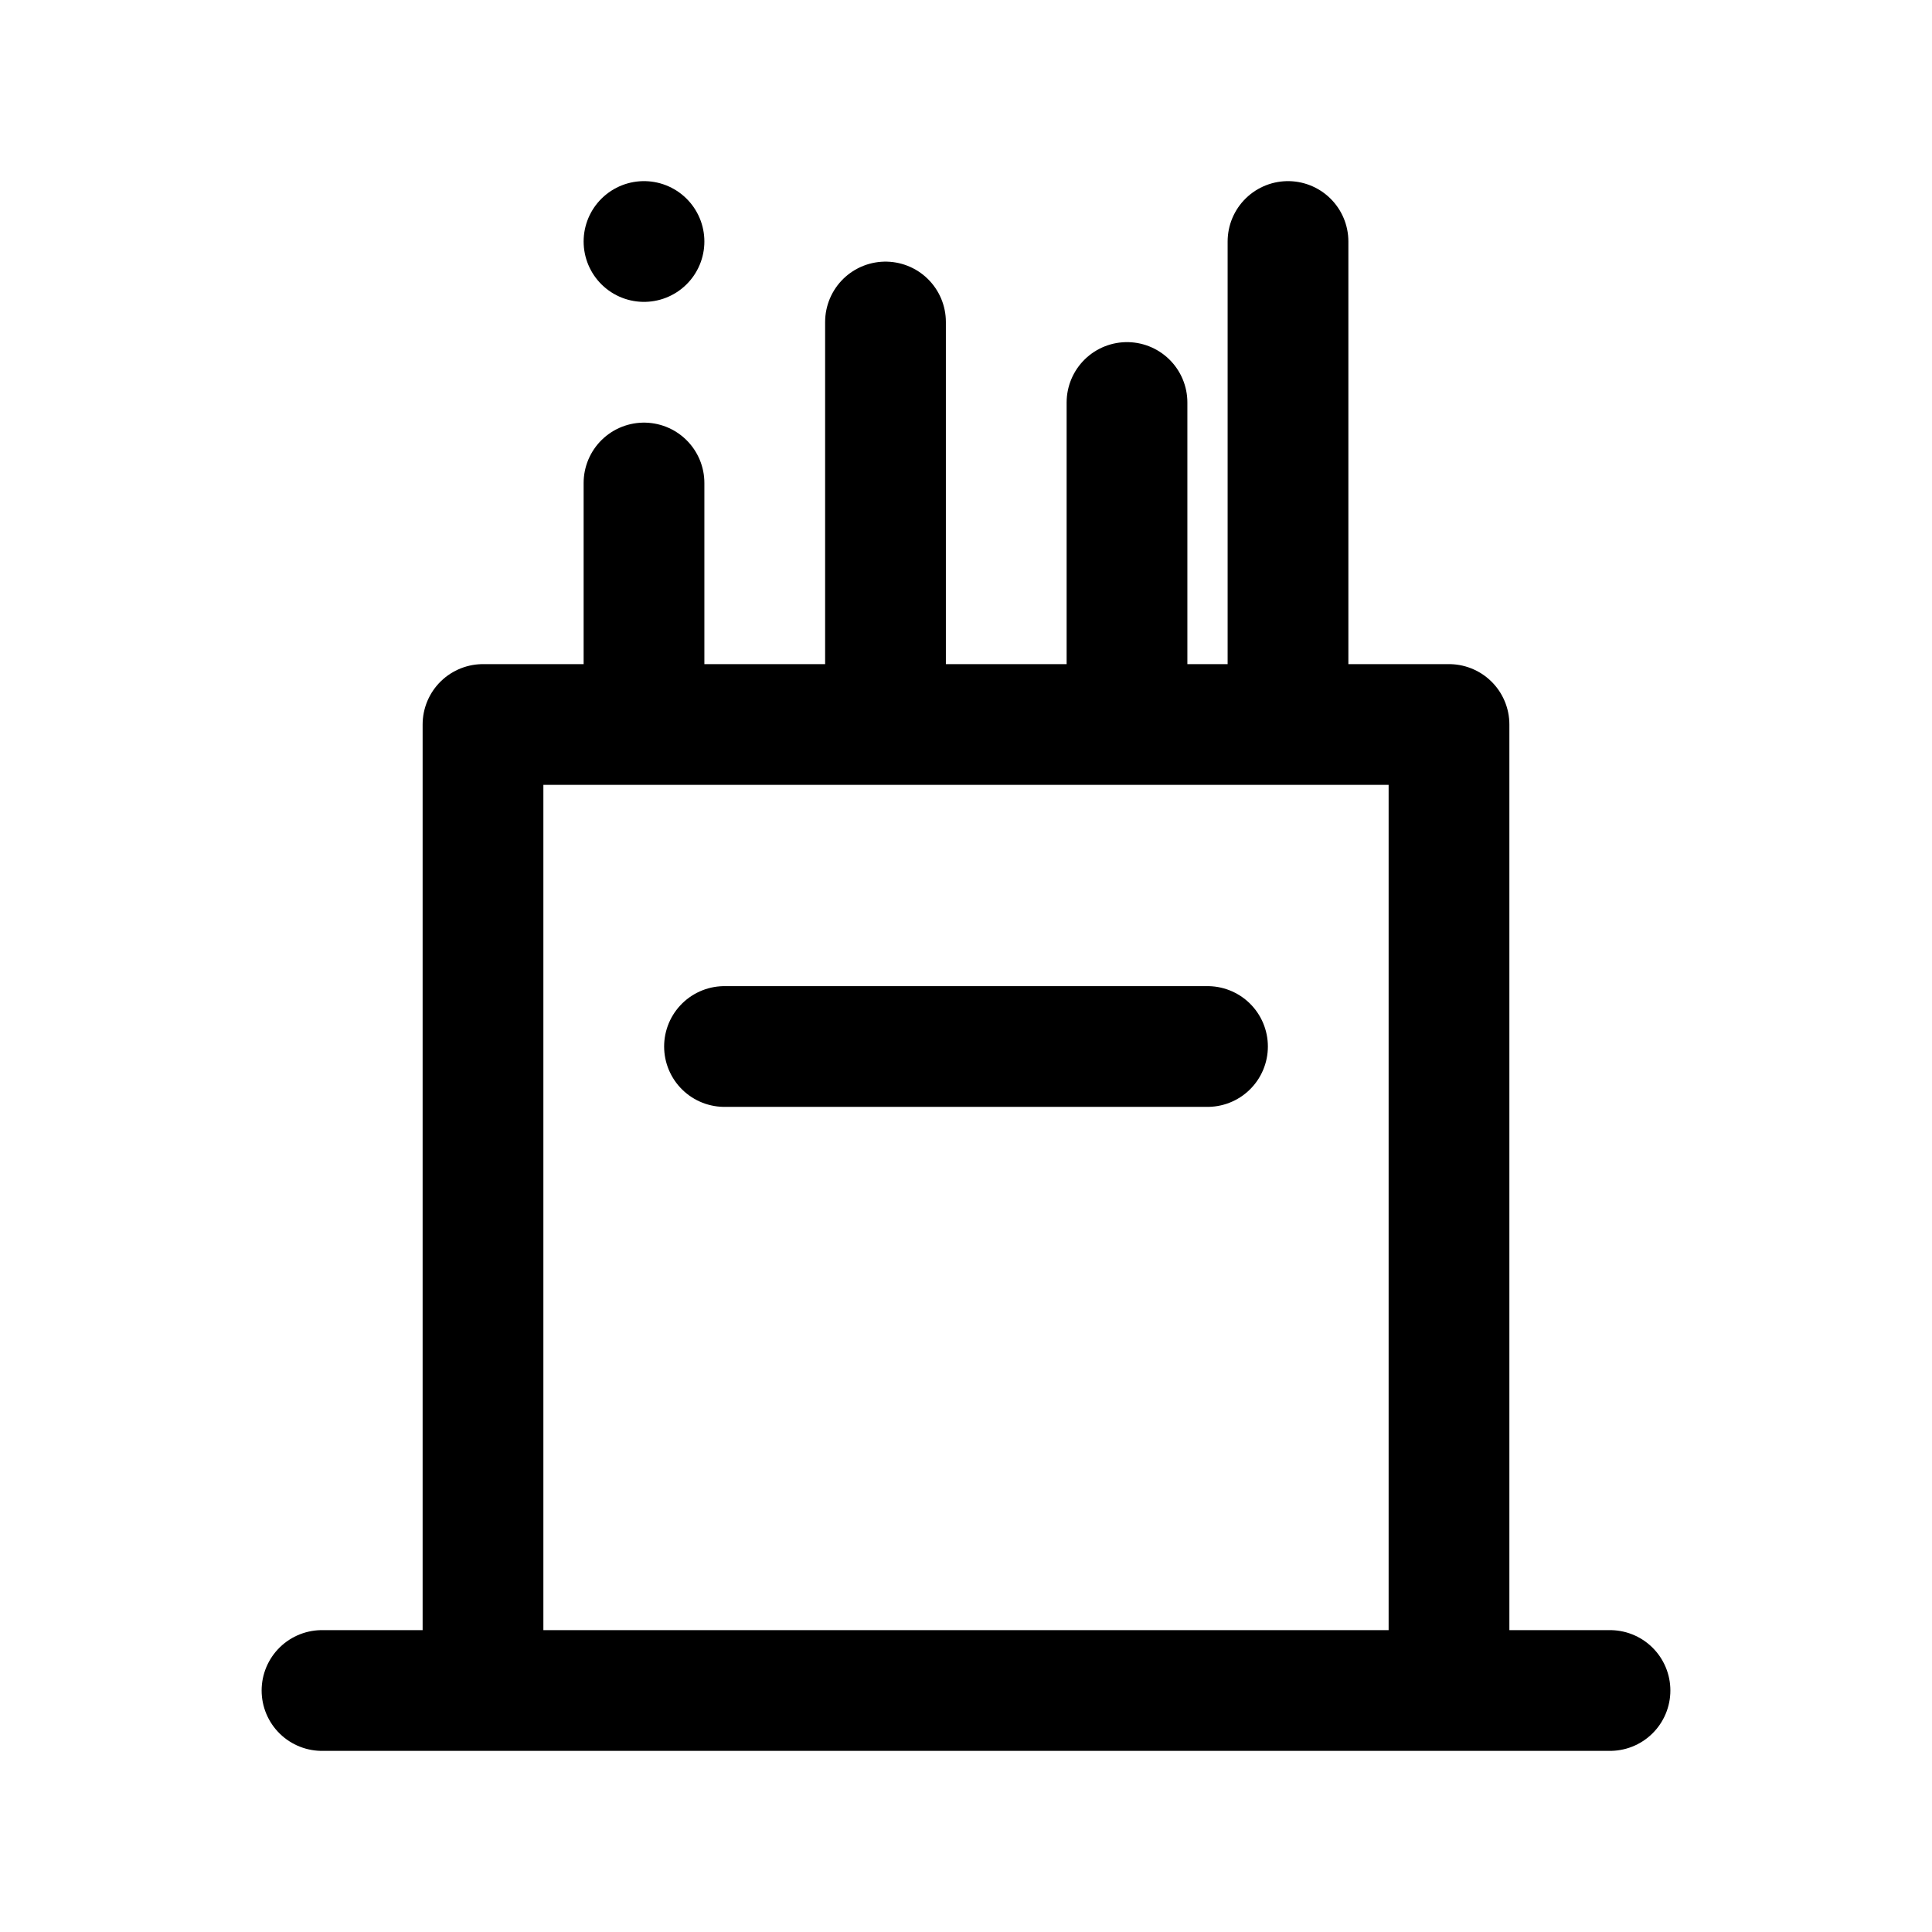
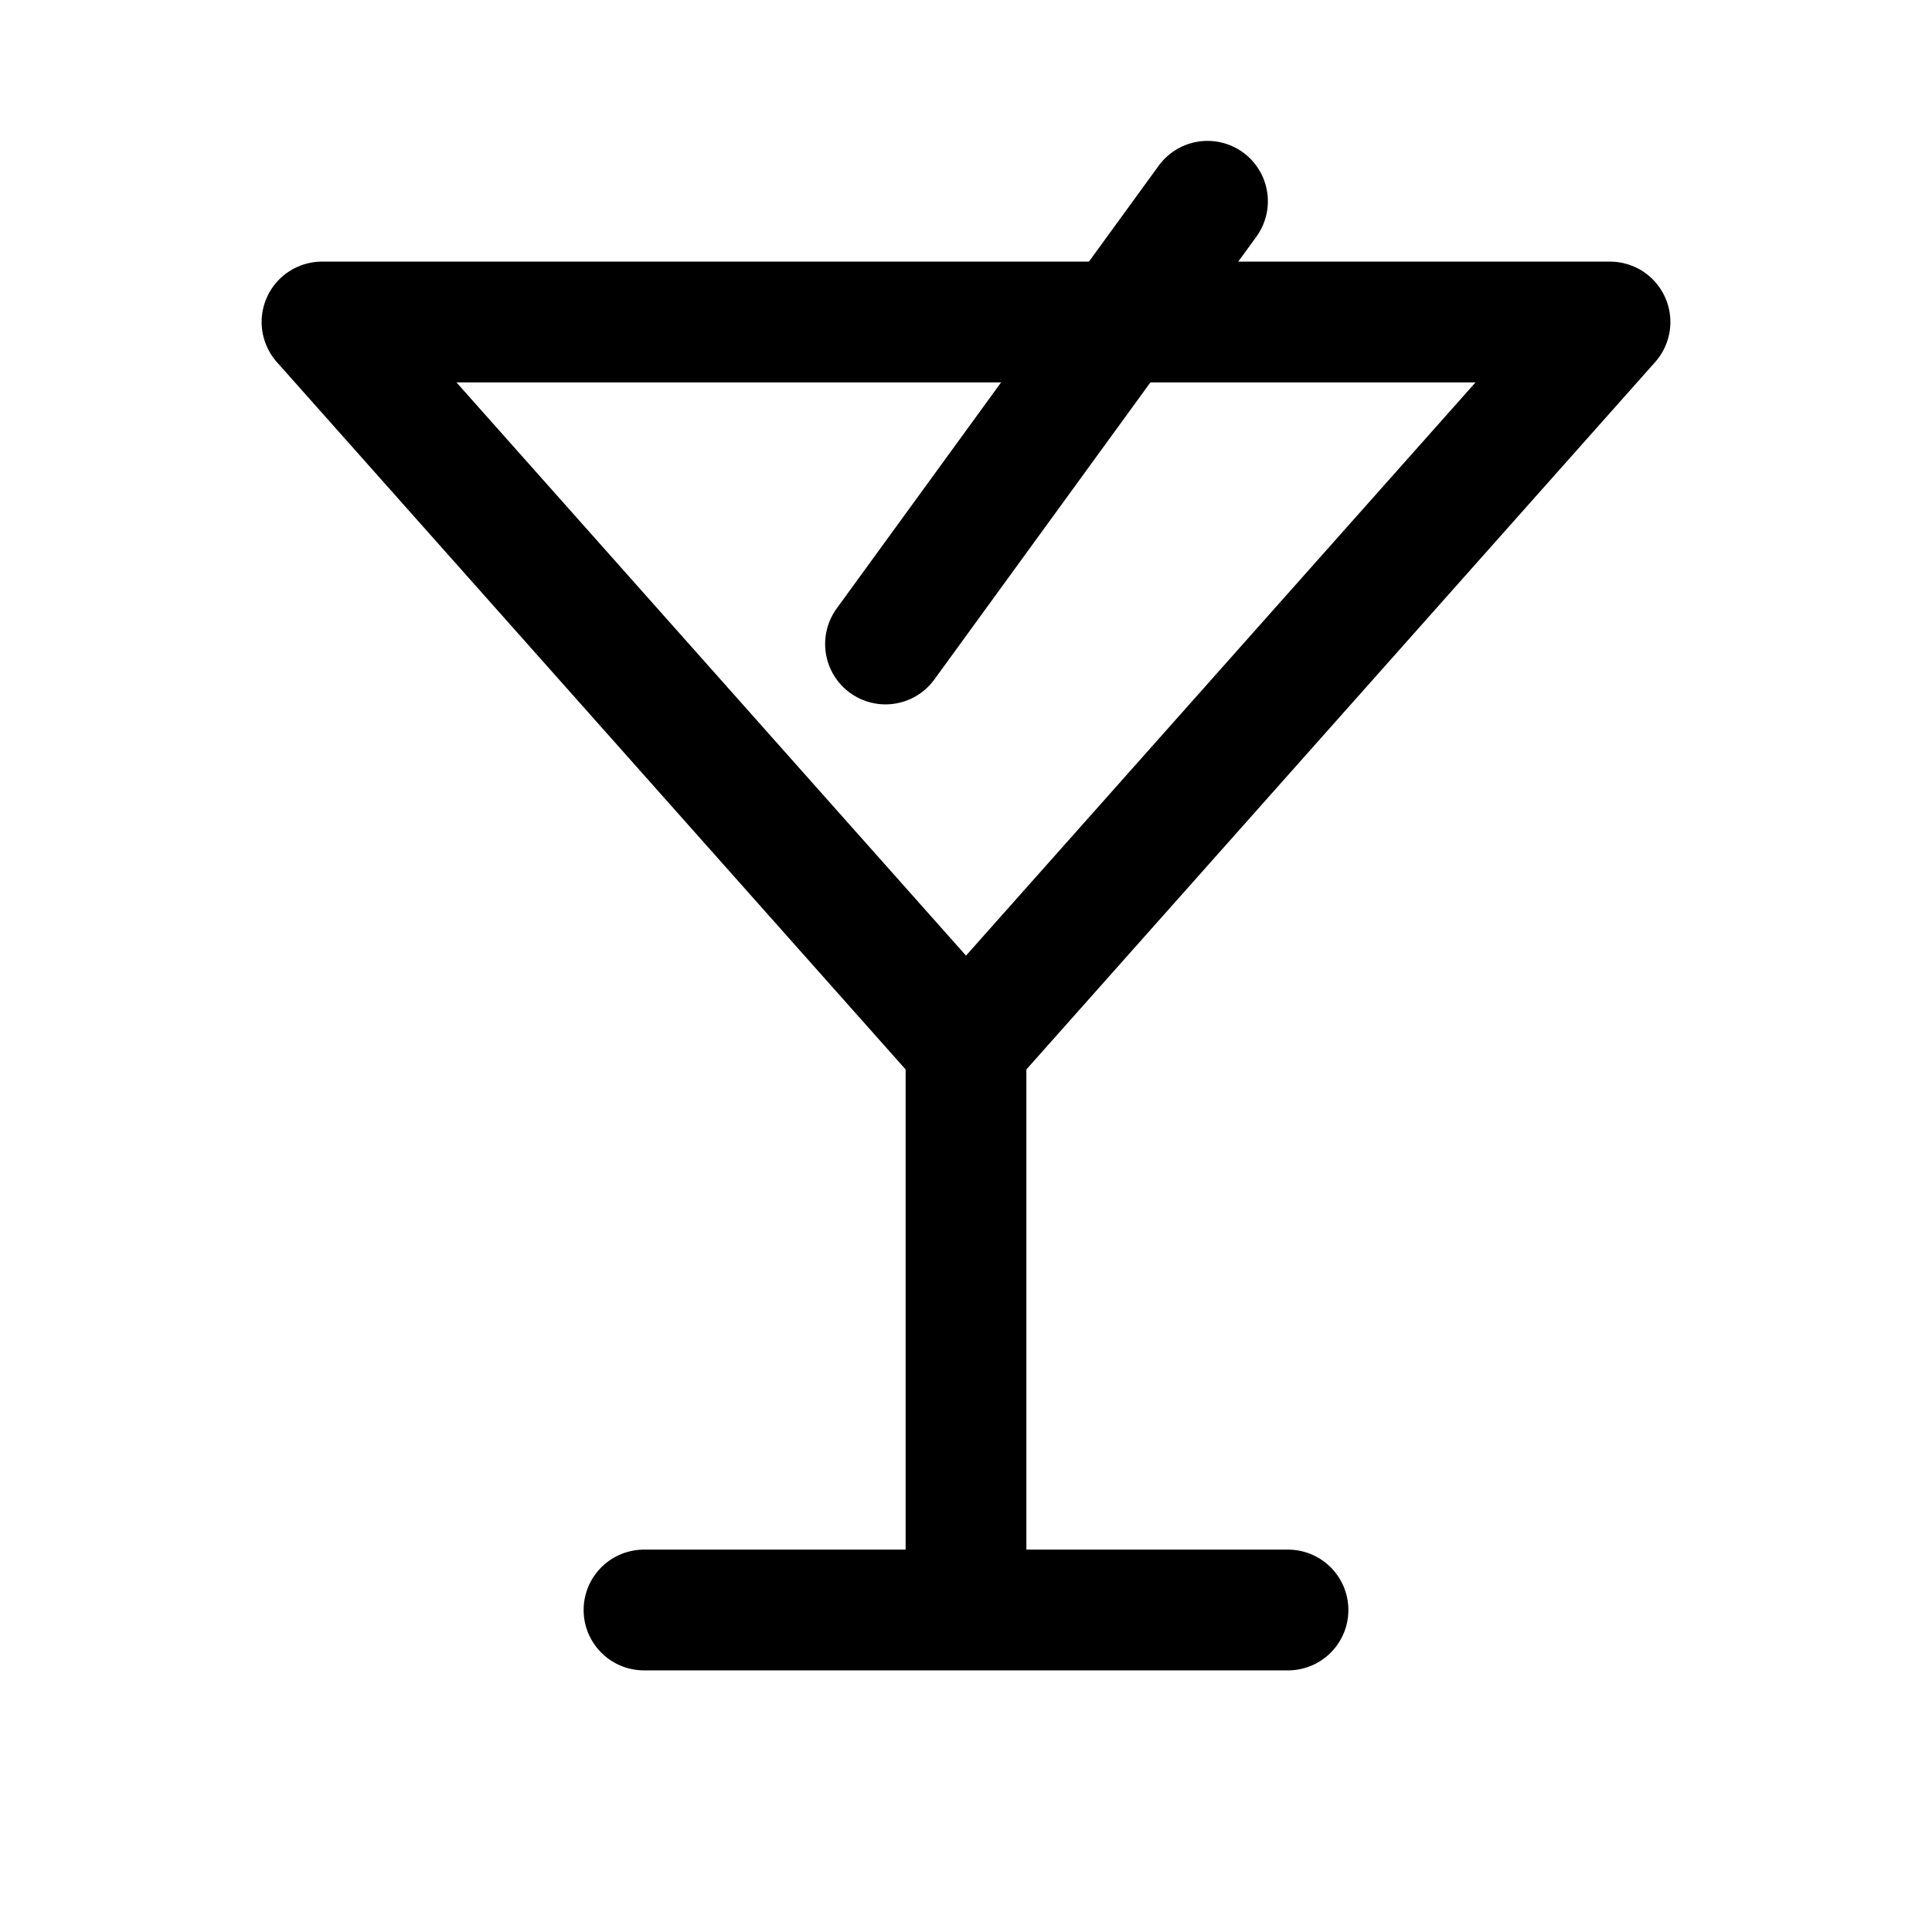
<svg xmlns="http://www.w3.org/2000/svg" width="24" height="24" viewBox="0 0 24 24" fill="none" stroke="currentColor" stroke-width="1.5" stroke-linecap="round" stroke-linejoin="round">
-   <path d="M4 21h16M6 21V9h12v12M8 9V6M8 3h0M11 9V4M14 9V5M16 9V3M9 13h6" />
+   <path d="M4 4h16l-8 9z" />
+   <path d="M12 13v7M8 20h8" />
+   <path d="M15 2.500 11 8" />
</svg>
